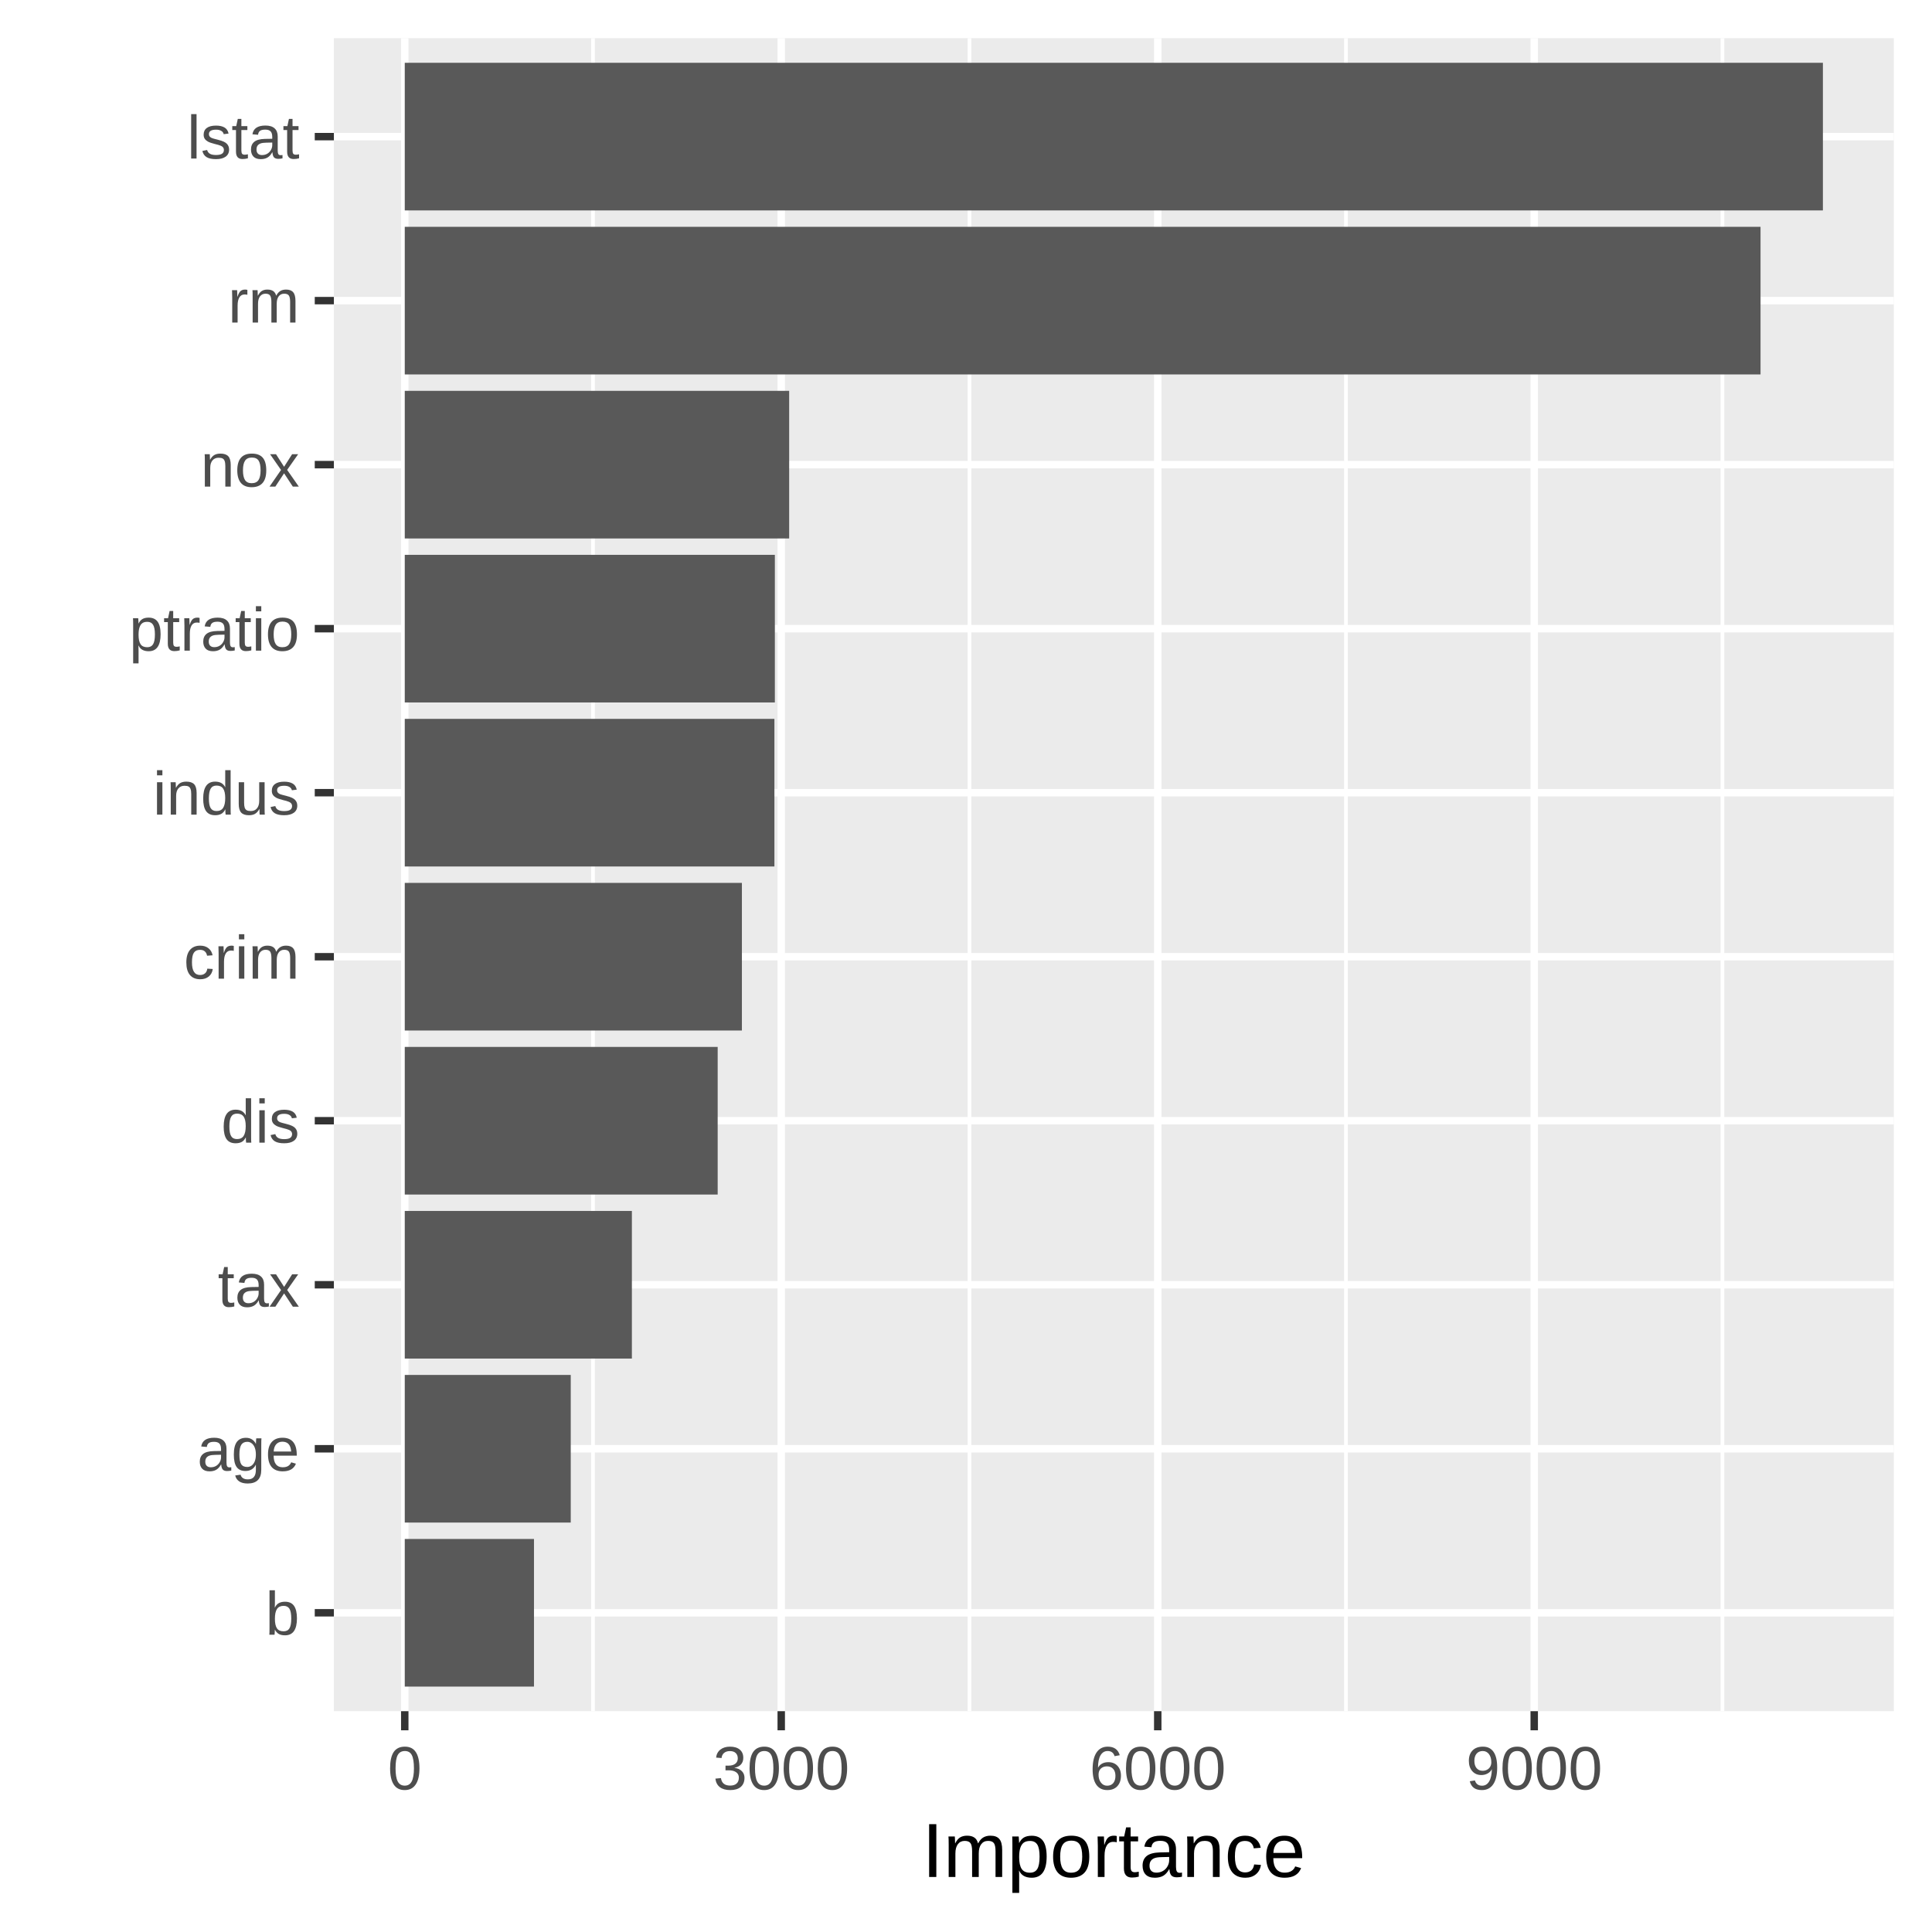
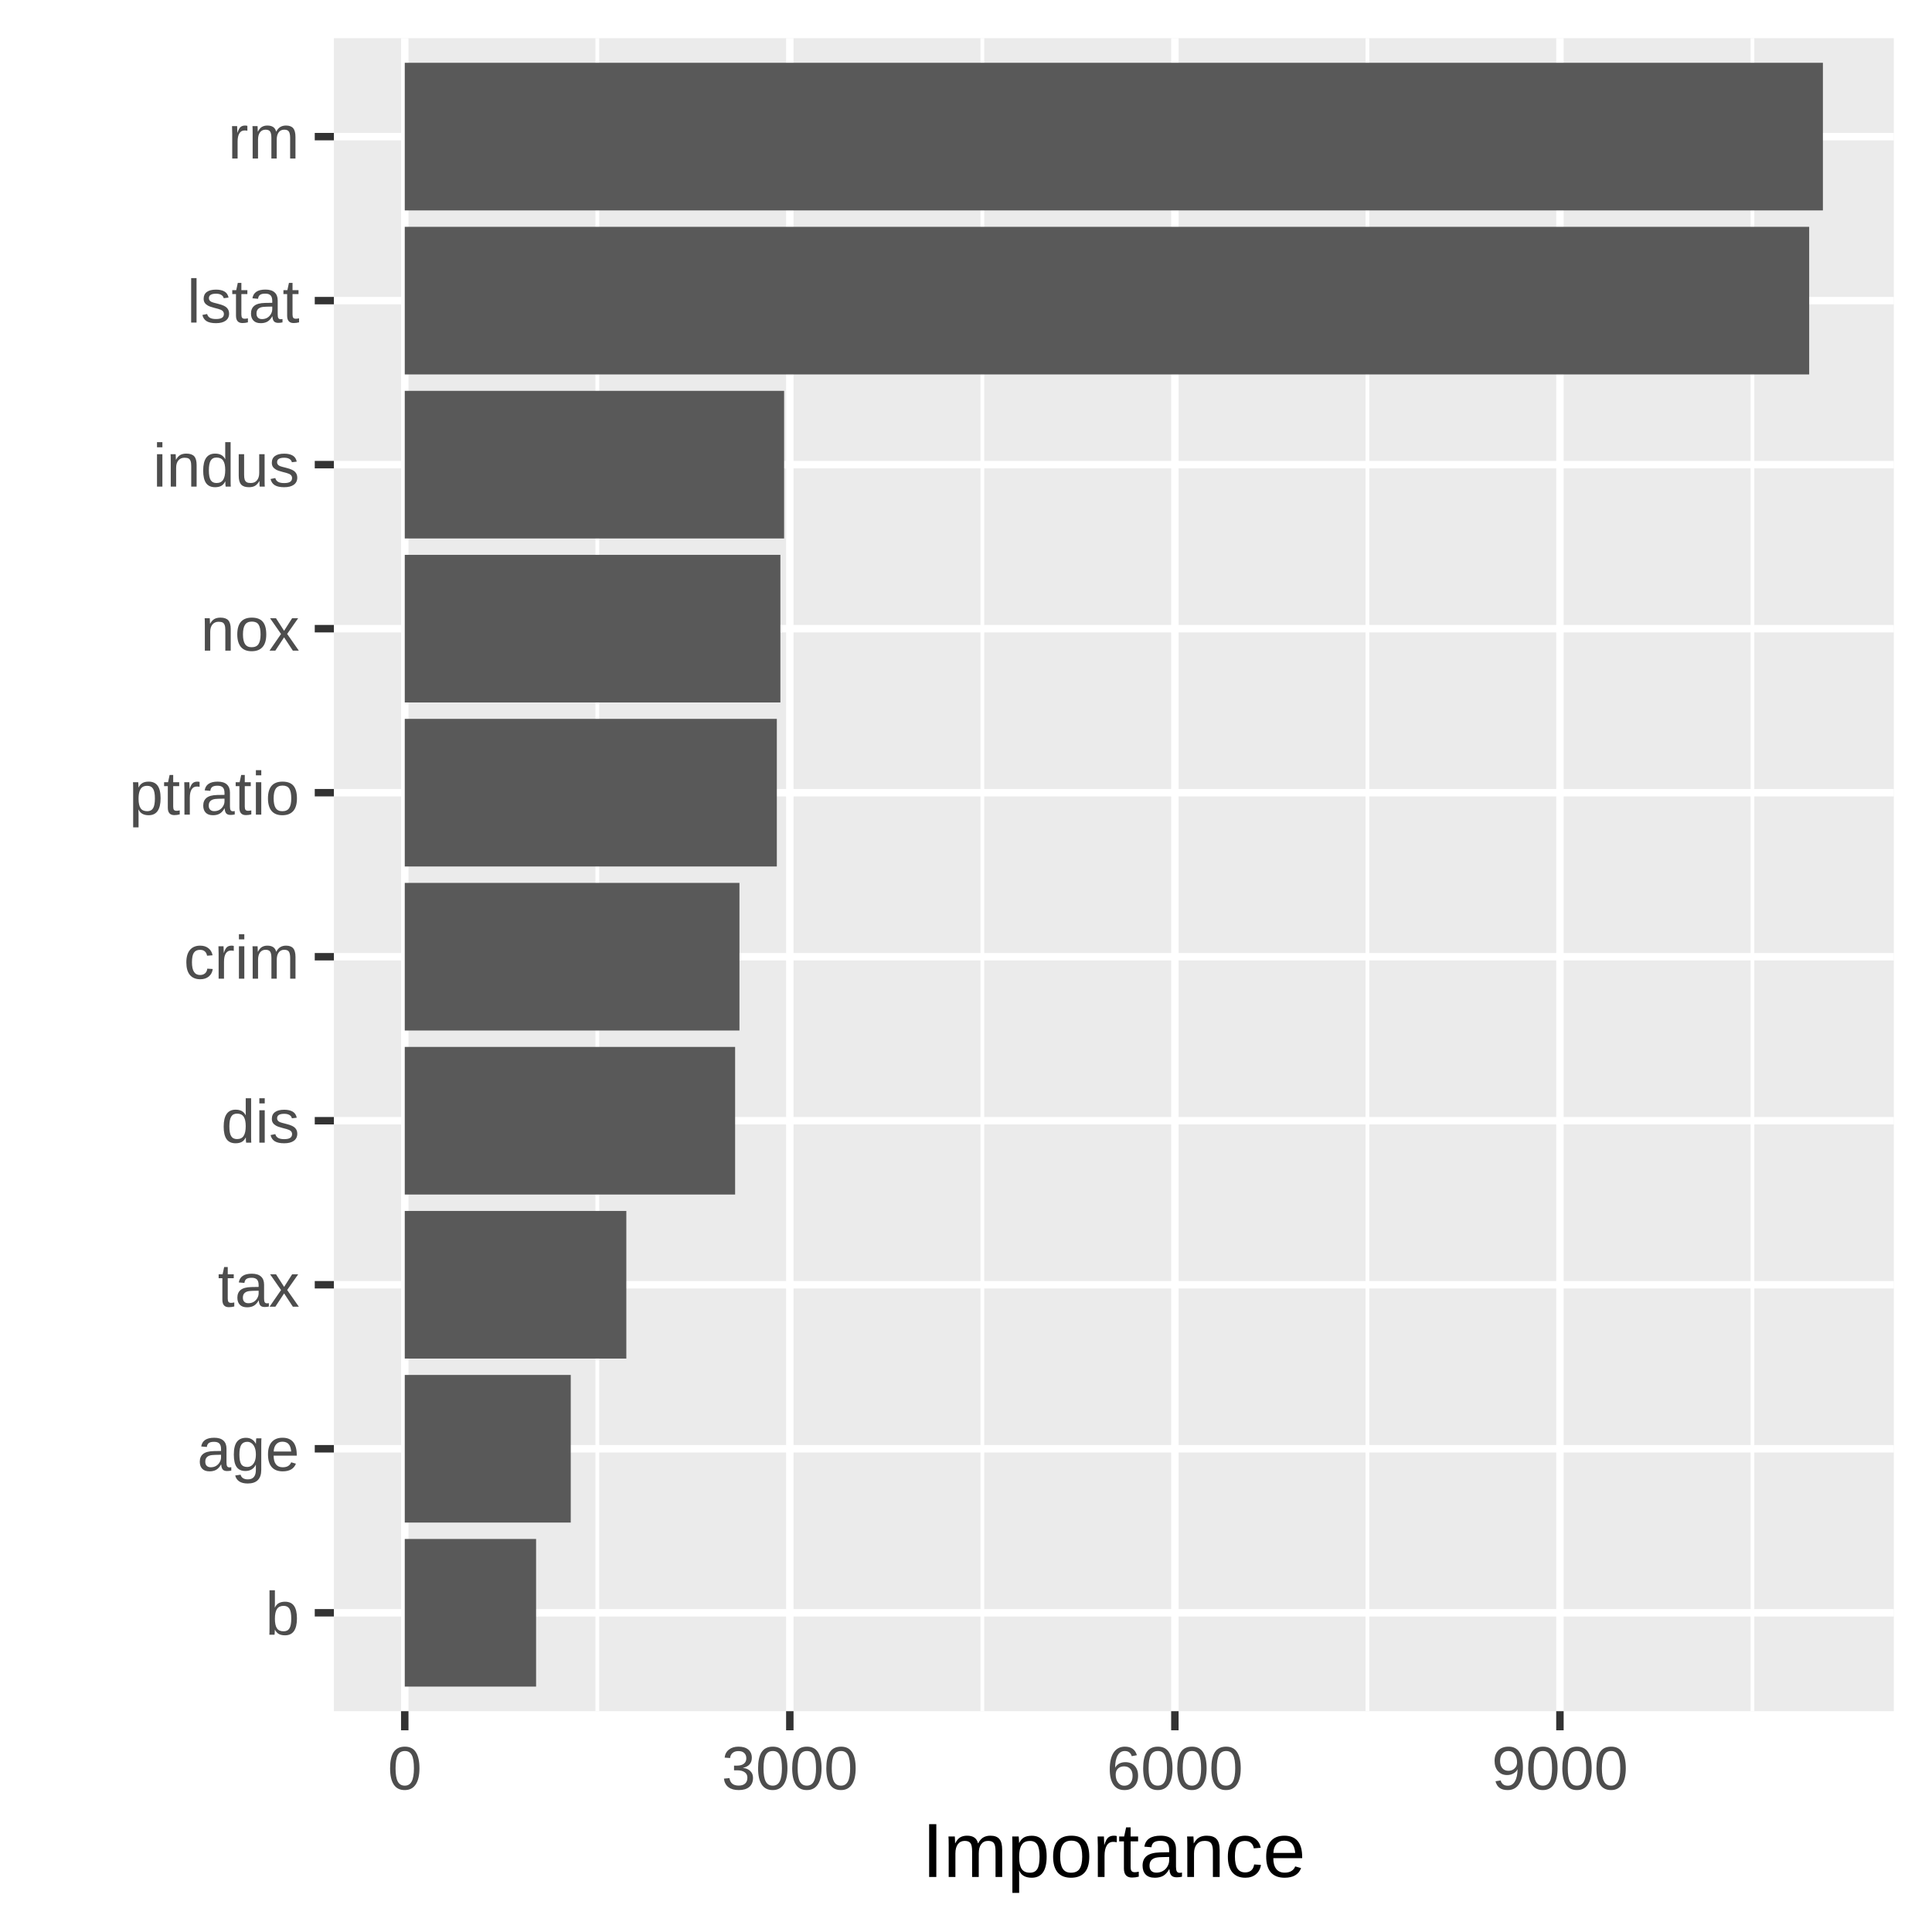
<svg xmlns="http://www.w3.org/2000/svg" viewBox="0 0 504.00 504.00">
  <defs>
    <style type="text/css">
    line, polyline, polygon, path, rect, circle {
      fill: none;
      stroke: #000000;
      stroke-linecap: round;
      stroke-linejoin: round;
      stroke-miterlimit: 10.00;
    }
  </style>
  </defs>
  <rect width="100%" height="100%" style="stroke: none; fill: #FFFFFF;" />
  <rect x="0.00" y="0.00" width="504.00" height="504.00" style="stroke-width: 1.94; stroke: #FFFFFF; fill: #FFFFFF;" />
  <defs>
    <clipPath id="cpODcuMTB8NDk0LjA0fDQ0Ni40MHw5Ljk2">
      <rect x="87.10" y="9.96" width="406.94" height="436.44" />
    </clipPath>
  </defs>
  <rect x="87.10" y="9.96" width="406.94" height="436.44" style="stroke-width: 1.94; stroke: none; fill: #EBEBEB;" clip-path="url(#cpODcuMTB8NDk0LjA0fDQ0Ni40MHw5Ljk2)" />
-   <polyline points="154.70,446.40 154.70,9.96 " style="stroke-width: 0.97; stroke: #FFFFFF; stroke-linecap: butt;" clip-path="url(#cpODcuMTB8NDk0LjA0fDQ0Ni40MHw5Ljk2)" />
-   <polyline points="252.91,446.40 252.91,9.96 " style="stroke-width: 0.97; stroke: #FFFFFF; stroke-linecap: butt;" clip-path="url(#cpODcuMTB8NDk0LjA0fDQ0Ni40MHw5Ljk2)" />
-   <polyline points="351.12,446.40 351.12,9.96 " style="stroke-width: 0.97; stroke: #FFFFFF; stroke-linecap: butt;" clip-path="url(#cpODcuMTB8NDk0LjA0fDQ0Ni40MHw5Ljk2)" />
-   <polyline points="449.33,446.40 449.33,9.96 " style="stroke-width: 0.97; stroke: #FFFFFF; stroke-linecap: butt;" clip-path="url(#cpODcuMTB8NDk0LjA0fDQ0Ni40MHw5Ljk2)" />
+   <polyline points="155.82,446.40 155.82,9.96 " style="stroke-width: 0.97; stroke: #FFFFFF; stroke-linecap: butt;" clip-path="url(#cpODcuMTB8NDk0LjA0fDQ0Ni40MHw5Ljk2)" />
+   <polyline points="256.27,446.40 256.27,9.96 " style="stroke-width: 0.97; stroke: #FFFFFF; stroke-linecap: butt;" clip-path="url(#cpODcuMTB8NDk0LjA0fDQ0Ni40MHw5Ljk2)" />
+   <polyline points="356.71,446.40 356.71,9.96 " style="stroke-width: 0.97; stroke: #FFFFFF; stroke-linecap: butt;" clip-path="url(#cpODcuMTB8NDk0LjA0fDQ0Ni40MHw5Ljk2)" />
+   <polyline points="457.16,446.40 457.16,9.96 " style="stroke-width: 0.97; stroke: #FFFFFF; stroke-linecap: butt;" clip-path="url(#cpODcuMTB8NDk0LjA0fDQ0Ni40MHw5Ljk2)" />
  <polyline points="87.10,420.73 494.04,420.73 " style="stroke-width: 1.94; stroke: #FFFFFF; stroke-linecap: butt;" clip-path="url(#cpODcuMTB8NDk0LjA0fDQ0Ni40MHw5Ljk2)" />
  <polyline points="87.10,377.94 494.04,377.94 " style="stroke-width: 1.94; stroke: #FFFFFF; stroke-linecap: butt;" clip-path="url(#cpODcuMTB8NDk0LjA0fDQ0Ni40MHw5Ljk2)" />
  <polyline points="87.10,335.15 494.04,335.15 " style="stroke-width: 1.94; stroke: #FFFFFF; stroke-linecap: butt;" clip-path="url(#cpODcuMTB8NDk0LjA0fDQ0Ni40MHw5Ljk2)" />
  <polyline points="87.10,292.36 494.04,292.36 " style="stroke-width: 1.94; stroke: #FFFFFF; stroke-linecap: butt;" clip-path="url(#cpODcuMTB8NDk0LjA0fDQ0Ni40MHw5Ljk2)" />
  <polyline points="87.10,249.58 494.04,249.58 " style="stroke-width: 1.94; stroke: #FFFFFF; stroke-linecap: butt;" clip-path="url(#cpODcuMTB8NDk0LjA0fDQ0Ni40MHw5Ljk2)" />
  <polyline points="87.10,206.79 494.04,206.79 " style="stroke-width: 1.94; stroke: #FFFFFF; stroke-linecap: butt;" clip-path="url(#cpODcuMTB8NDk0LjA0fDQ0Ni40MHw5Ljk2)" />
  <polyline points="87.10,164.00 494.04,164.00 " style="stroke-width: 1.94; stroke: #FFFFFF; stroke-linecap: butt;" clip-path="url(#cpODcuMTB8NDk0LjA0fDQ0Ni40MHw5Ljk2)" />
  <polyline points="87.10,121.21 494.04,121.21 " style="stroke-width: 1.94; stroke: #FFFFFF; stroke-linecap: butt;" clip-path="url(#cpODcuMTB8NDk0LjA0fDQ0Ni40MHw5Ljk2)" />
  <polyline points="87.10,78.42 494.04,78.42 " style="stroke-width: 1.94; stroke: #FFFFFF; stroke-linecap: butt;" clip-path="url(#cpODcuMTB8NDk0LjA0fDQ0Ni40MHw5Ljk2)" />
  <polyline points="87.10,35.64 494.04,35.64 " style="stroke-width: 1.94; stroke: #FFFFFF; stroke-linecap: butt;" clip-path="url(#cpODcuMTB8NDk0LjA0fDQ0Ni40MHw5Ljk2)" />
  <polyline points="105.59,446.40 105.59,9.96 " style="stroke-width: 1.94; stroke: #FFFFFF; stroke-linecap: butt;" clip-path="url(#cpODcuMTB8NDk0LjA0fDQ0Ni40MHw5Ljk2)" />
-   <polyline points="203.80,446.40 203.80,9.96 " style="stroke-width: 1.94; stroke: #FFFFFF; stroke-linecap: butt;" clip-path="url(#cpODcuMTB8NDk0LjA0fDQ0Ni40MHw5Ljk2)" />
-   <polyline points="302.02,446.40 302.02,9.96 " style="stroke-width: 1.94; stroke: #FFFFFF; stroke-linecap: butt;" clip-path="url(#cpODcuMTB8NDk0LjA0fDQ0Ni40MHw5Ljk2)" />
-   <polyline points="400.23,446.40 400.23,9.96 " style="stroke-width: 1.94; stroke: #FFFFFF; stroke-linecap: butt;" clip-path="url(#cpODcuMTB8NDk0LjA0fDQ0Ni40MHw5Ljk2)" />
+   <polyline points="206.04,446.40 206.04,9.96 " style="stroke-width: 1.94; stroke: #FFFFFF; stroke-linecap: butt;" clip-path="url(#cpODcuMTB8NDk0LjA0fDQ0Ni40MHw5Ljk2)" />
+   <polyline points="306.49,446.40 306.49,9.96 " style="stroke-width: 1.94; stroke: #FFFFFF; stroke-linecap: butt;" clip-path="url(#cpODcuMTB8NDk0LjA0fDQ0Ni40MHw5Ljk2)" />
+   <polyline points="406.94,446.40 406.94,9.96 " style="stroke-width: 1.94; stroke: #FFFFFF; stroke-linecap: butt;" clip-path="url(#cpODcuMTB8NDk0LjA0fDQ0Ni40MHw5Ljk2)" />
  <rect x="105.59" y="16.38" width="369.95" height="38.51" style="stroke-width: 1.07; stroke: none; stroke-linecap: square; stroke-linejoin: miter; fill: #595959;" clip-path="url(#cpODcuMTB8NDk0LjA0fDQ0Ni40MHw5Ljk2)" />
-   <rect x="105.59" y="59.17" width="353.68" height="38.51" style="stroke-width: 1.07; stroke: none; stroke-linecap: square; stroke-linejoin: miter; fill: #595959;" clip-path="url(#cpODcuMTB8NDk0LjA0fDQ0Ni40MHw5Ljk2)" />
-   <rect x="105.59" y="101.96" width="100.28" height="38.51" style="stroke-width: 1.07; stroke: none; stroke-linecap: square; stroke-linejoin: miter; fill: #595959;" clip-path="url(#cpODcuMTB8NDk0LjA0fDQ0Ni40MHw5Ljk2)" />
-   <rect x="105.59" y="144.74" width="96.55" height="38.51" style="stroke-width: 1.07; stroke: none; stroke-linecap: square; stroke-linejoin: miter; fill: #595959;" clip-path="url(#cpODcuMTB8NDk0LjA0fDQ0Ni40MHw5Ljk2)" />
-   <rect x="105.59" y="187.53" width="96.43" height="38.51" style="stroke-width: 1.07; stroke: none; stroke-linecap: square; stroke-linejoin: miter; fill: #595959;" clip-path="url(#cpODcuMTB8NDk0LjA0fDQ0Ni40MHw5Ljk2)" />
-   <rect x="105.59" y="230.32" width="87.95" height="38.51" style="stroke-width: 1.07; stroke: none; stroke-linecap: square; stroke-linejoin: miter; fill: #595959;" clip-path="url(#cpODcuMTB8NDk0LjA0fDQ0Ni40MHw5Ljk2)" />
-   <rect x="105.59" y="273.11" width="81.63" height="38.51" style="stroke-width: 1.07; stroke: none; stroke-linecap: square; stroke-linejoin: miter; fill: #595959;" clip-path="url(#cpODcuMTB8NDk0LjA0fDQ0Ni40MHw5Ljk2)" />
-   <rect x="105.59" y="315.90" width="59.25" height="38.51" style="stroke-width: 1.07; stroke: none; stroke-linecap: square; stroke-linejoin: miter; fill: #595959;" clip-path="url(#cpODcuMTB8NDk0LjA0fDQ0Ni40MHw5Ljk2)" />
+   <rect x="105.59" y="59.17" width="366.37" height="38.51" style="stroke-width: 1.07; stroke: none; stroke-linecap: square; stroke-linejoin: miter; fill: #595959;" clip-path="url(#cpODcuMTB8NDk0LjA0fDQ0Ni40MHw5Ljk2)" />
+   <rect x="105.59" y="101.96" width="98.96" height="38.51" style="stroke-width: 1.07; stroke: none; stroke-linecap: square; stroke-linejoin: miter; fill: #595959;" clip-path="url(#cpODcuMTB8NDk0LjA0fDQ0Ni40MHw5Ljk2)" />
+   <rect x="105.59" y="144.74" width="97.99" height="38.51" style="stroke-width: 1.07; stroke: none; stroke-linecap: square; stroke-linejoin: miter; fill: #595959;" clip-path="url(#cpODcuMTB8NDk0LjA0fDQ0Ni40MHw5Ljk2)" />
+   <rect x="105.59" y="187.53" width="97.06" height="38.51" style="stroke-width: 1.07; stroke: none; stroke-linecap: square; stroke-linejoin: miter; fill: #595959;" clip-path="url(#cpODcuMTB8NDk0LjA0fDQ0Ni40MHw5Ljk2)" />
+   <rect x="105.59" y="230.32" width="87.31" height="38.51" style="stroke-width: 1.07; stroke: none; stroke-linecap: square; stroke-linejoin: miter; fill: #595959;" clip-path="url(#cpODcuMTB8NDk0LjA0fDQ0Ni40MHw5Ljk2)" />
+   <rect x="105.59" y="273.11" width="86.18" height="38.51" style="stroke-width: 1.07; stroke: none; stroke-linecap: square; stroke-linejoin: miter; fill: #595959;" clip-path="url(#cpODcuMTB8NDk0LjA0fDQ0Ni40MHw5Ljk2)" />
+   <rect x="105.59" y="315.90" width="57.80" height="38.51" style="stroke-width: 1.07; stroke: none; stroke-linecap: square; stroke-linejoin: miter; fill: #595959;" clip-path="url(#cpODcuMTB8NDk0LjA0fDQ0Ni40MHw5Ljk2)" />
  <rect x="105.59" y="358.68" width="43.30" height="38.51" style="stroke-width: 1.07; stroke: none; stroke-linecap: square; stroke-linejoin: miter; fill: #595959;" clip-path="url(#cpODcuMTB8NDk0LjA0fDQ0Ni40MHw5Ljk2)" />
-   <rect x="105.59" y="401.47" width="33.71" height="38.51" style="stroke-width: 1.07; stroke: none; stroke-linecap: square; stroke-linejoin: miter; fill: #595959;" clip-path="url(#cpODcuMTB8NDk0LjA0fDQ0Ni40MHw5Ljk2)" />
+   <rect x="105.59" y="401.47" width="34.26" height="38.51" style="stroke-width: 1.07; stroke: none; stroke-linecap: square; stroke-linejoin: miter; fill: #595959;" clip-path="url(#cpODcuMTB8NDk0LjA0fDQ0Ni40MHw5Ljk2)" />
  <defs>
    <clipPath id="cpMC4wMHw1MDQuMDB8NTA0LjAwfDAuMDA=">
      <rect x="0.00" y="0.00" width="504.00" height="504.00" />
    </clipPath>
  </defs>
  <g clip-path="url(#cpMC4wMHw1MDQuMDB8NTA0LjAwfDAuMDA=)">
    <text x="69.23" y="426.45" style="font-size: 16.00px; fill: #4D4D4D; font-family: Arial;" textLength="8.90px" lengthAdjust="spacingAndGlyphs">b</text>
  </g>
  <g clip-path="url(#cpMC4wMHw1MDQuMDB8NTA0LjAwfDAuMDA=)">
    <text x="51.43" y="383.67" style="font-size: 16.00px; fill: #4D4D4D; font-family: Arial;" textLength="26.70px" lengthAdjust="spacingAndGlyphs">age</text>
  </g>
  <g clip-path="url(#cpMC4wMHw1MDQuMDB8NTA0LjAwfDAuMDA=)">
    <text x="56.79" y="340.88" style="font-size: 16.00px; fill: #4D4D4D; font-family: Arial;" textLength="21.34px" lengthAdjust="spacingAndGlyphs">tax</text>
  </g>
  <g clip-path="url(#cpMC4wMHw1MDQuMDB8NTA0LjAwfDAuMDA=)">
    <text x="57.68" y="298.09" style="font-size: 16.00px; fill: #4D4D4D; font-family: Arial;" textLength="20.45px" lengthAdjust="spacingAndGlyphs">dis</text>
  </g>
  <g clip-path="url(#cpMC4wMHw1MDQuMDB8NTA0LjAwfDAuMDA=)">
    <text x="47.92" y="255.30" style="font-size: 16.00px; fill: #4D4D4D; font-family: Arial;" textLength="30.21px" lengthAdjust="spacingAndGlyphs">crim</text>
  </g>
  <g clip-path="url(#cpMC4wMHw1MDQuMDB8NTA0LjAwfDAuMDA=)">
-     <text x="39.88" y="212.51" style="font-size: 16.00px; fill: #4D4D4D; font-family: Arial;" textLength="38.25px" lengthAdjust="spacingAndGlyphs">indus</text>
+     <text x="33.66" y="212.51" style="font-size: 16.00px; fill: #4D4D4D; font-family: Arial;" textLength="44.47px" lengthAdjust="spacingAndGlyphs">ptratio</text>
  </g>
  <g clip-path="url(#cpMC4wMHw1MDQuMDB8NTA0LjAwfDAuMDA=)">
-     <text x="33.66" y="169.73" style="font-size: 16.00px; fill: #4D4D4D; font-family: Arial;" textLength="44.47px" lengthAdjust="spacingAndGlyphs">ptratio</text>
+     <text x="52.33" y="169.73" style="font-size: 16.00px; fill: #4D4D4D; font-family: Arial;" textLength="25.80px" lengthAdjust="spacingAndGlyphs">nox</text>
  </g>
  <g clip-path="url(#cpMC4wMHw1MDQuMDB8NTA0LjAwfDAuMDA=)">
-     <text x="52.33" y="126.94" style="font-size: 16.00px; fill: #4D4D4D; font-family: Arial;" textLength="25.80px" lengthAdjust="spacingAndGlyphs">nox</text>
+     <text x="39.88" y="126.94" style="font-size: 16.00px; fill: #4D4D4D; font-family: Arial;" textLength="38.25px" lengthAdjust="spacingAndGlyphs">indus</text>
  </g>
  <g clip-path="url(#cpMC4wMHw1MDQuMDB8NTA0LjAwfDAuMDA=)">
-     <text x="59.47" y="84.15" style="font-size: 16.00px; fill: #4D4D4D; font-family: Arial;" textLength="18.66px" lengthAdjust="spacingAndGlyphs">rm</text>
+     <text x="48.79" y="84.15" style="font-size: 16.00px; fill: #4D4D4D; font-family: Arial;" textLength="29.34px" lengthAdjust="spacingAndGlyphs">lstat</text>
  </g>
  <g clip-path="url(#cpMC4wMHw1MDQuMDB8NTA0LjAwfDAuMDA=)">
-     <text x="48.79" y="41.36" style="font-size: 16.00px; fill: #4D4D4D; font-family: Arial;" textLength="29.34px" lengthAdjust="spacingAndGlyphs">lstat</text>
+     <text x="59.47" y="41.36" style="font-size: 16.00px; fill: #4D4D4D; font-family: Arial;" textLength="18.66px" lengthAdjust="spacingAndGlyphs">rm</text>
  </g>
  <polyline points="82.11,420.73 87.10,420.73 " style="stroke-width: 1.94; stroke: #333333; stroke-linecap: butt;" clip-path="url(#cpMC4wMHw1MDQuMDB8NTA0LjAwfDAuMDA=)" />
  <polyline points="82.11,377.94 87.10,377.94 " style="stroke-width: 1.94; stroke: #333333; stroke-linecap: butt;" clip-path="url(#cpMC4wMHw1MDQuMDB8NTA0LjAwfDAuMDA=)" />
  <polyline points="82.11,335.15 87.10,335.15 " style="stroke-width: 1.94; stroke: #333333; stroke-linecap: butt;" clip-path="url(#cpMC4wMHw1MDQuMDB8NTA0LjAwfDAuMDA=)" />
  <polyline points="82.11,292.36 87.10,292.36 " style="stroke-width: 1.94; stroke: #333333; stroke-linecap: butt;" clip-path="url(#cpMC4wMHw1MDQuMDB8NTA0LjAwfDAuMDA=)" />
  <polyline points="82.11,249.58 87.10,249.58 " style="stroke-width: 1.94; stroke: #333333; stroke-linecap: butt;" clip-path="url(#cpMC4wMHw1MDQuMDB8NTA0LjAwfDAuMDA=)" />
  <polyline points="82.11,206.79 87.10,206.79 " style="stroke-width: 1.94; stroke: #333333; stroke-linecap: butt;" clip-path="url(#cpMC4wMHw1MDQuMDB8NTA0LjAwfDAuMDA=)" />
  <polyline points="82.11,164.00 87.10,164.00 " style="stroke-width: 1.94; stroke: #333333; stroke-linecap: butt;" clip-path="url(#cpMC4wMHw1MDQuMDB8NTA0LjAwfDAuMDA=)" />
  <polyline points="82.11,121.21 87.10,121.21 " style="stroke-width: 1.94; stroke: #333333; stroke-linecap: butt;" clip-path="url(#cpMC4wMHw1MDQuMDB8NTA0LjAwfDAuMDA=)" />
  <polyline points="82.11,78.42 87.10,78.42 " style="stroke-width: 1.94; stroke: #333333; stroke-linecap: butt;" clip-path="url(#cpMC4wMHw1MDQuMDB8NTA0LjAwfDAuMDA=)" />
  <polyline points="82.11,35.64 87.10,35.64 " style="stroke-width: 1.94; stroke: #333333; stroke-linecap: butt;" clip-path="url(#cpMC4wMHw1MDQuMDB8NTA0LjAwfDAuMDA=)" />
  <polyline points="105.59,451.38 105.59,446.40 " style="stroke-width: 1.94; stroke: #333333; stroke-linecap: butt;" clip-path="url(#cpMC4wMHw1MDQuMDB8NTA0LjAwfDAuMDA=)" />
-   <polyline points="203.80,451.38 203.80,446.40 " style="stroke-width: 1.94; stroke: #333333; stroke-linecap: butt;" clip-path="url(#cpMC4wMHw1MDQuMDB8NTA0LjAwfDAuMDA=)" />
-   <polyline points="302.02,451.38 302.02,446.40 " style="stroke-width: 1.94; stroke: #333333; stroke-linecap: butt;" clip-path="url(#cpMC4wMHw1MDQuMDB8NTA0LjAwfDAuMDA=)" />
-   <polyline points="400.23,451.38 400.23,446.40 " style="stroke-width: 1.94; stroke: #333333; stroke-linecap: butt;" clip-path="url(#cpMC4wMHw1MDQuMDB8NTA0LjAwfDAuMDA=)" />
+   <polyline points="206.04,451.38 206.04,446.40 " style="stroke-width: 1.94; stroke: #333333; stroke-linecap: butt;" clip-path="url(#cpMC4wMHw1MDQuMDB8NTA0LjAwfDAuMDA=)" />
+   <polyline points="306.49,451.38 306.49,446.40 " style="stroke-width: 1.94; stroke: #333333; stroke-linecap: butt;" clip-path="url(#cpMC4wMHw1MDQuMDB8NTA0LjAwfDAuMDA=)" />
+   <polyline points="406.94,451.38 406.94,446.40 " style="stroke-width: 1.94; stroke: #333333; stroke-linecap: butt;" clip-path="url(#cpMC4wMHw1MDQuMDB8NTA0LjAwfDAuMDA=)" />
  <g clip-path="url(#cpMC4wMHw1MDQuMDB8NTA0LjAwfDAuMDA=)">
    <text x="101.14" y="466.82" style="font-size: 16.00px; fill: #4D4D4D; font-family: Arial;" textLength="8.90px" lengthAdjust="spacingAndGlyphs">0</text>
  </g>
  <g clip-path="url(#cpMC4wMHw1MDQuMDB8NTA0LjAwfDAuMDA=)">
-     <text x="186.01" y="466.82" style="font-size: 16.00px; fill: #4D4D4D; font-family: Arial;" textLength="35.59px" lengthAdjust="spacingAndGlyphs">3000</text>
+     <text x="188.24" y="466.82" style="font-size: 16.00px; fill: #4D4D4D; font-family: Arial;" textLength="35.59px" lengthAdjust="spacingAndGlyphs">3000</text>
  </g>
  <g clip-path="url(#cpMC4wMHw1MDQuMDB8NTA0LjAwfDAuMDA=)">
-     <text x="284.22" y="466.82" style="font-size: 16.00px; fill: #4D4D4D; font-family: Arial;" textLength="35.59px" lengthAdjust="spacingAndGlyphs">6000</text>
+     <text x="288.69" y="466.82" style="font-size: 16.00px; fill: #4D4D4D; font-family: Arial;" textLength="35.59px" lengthAdjust="spacingAndGlyphs">6000</text>
  </g>
  <g clip-path="url(#cpMC4wMHw1MDQuMDB8NTA0LjAwfDAuMDA=)">
-     <text x="382.43" y="466.82" style="font-size: 16.00px; fill: #4D4D4D; font-family: Arial;" textLength="35.59px" lengthAdjust="spacingAndGlyphs">9000</text>
+     <text x="389.14" y="466.82" style="font-size: 16.00px; fill: #4D4D4D; font-family: Arial;" textLength="35.59px" lengthAdjust="spacingAndGlyphs">9000</text>
  </g>
  <g clip-path="url(#cpMC4wMHw1MDQuMDB8NTA0LjAwfDAuMDA=)">
    <text x="240.54" y="489.64" style="font-size: 20.00px; font-family: Arial;" textLength="100.05px" lengthAdjust="spacingAndGlyphs">Importance</text>
  </g>
</svg>
